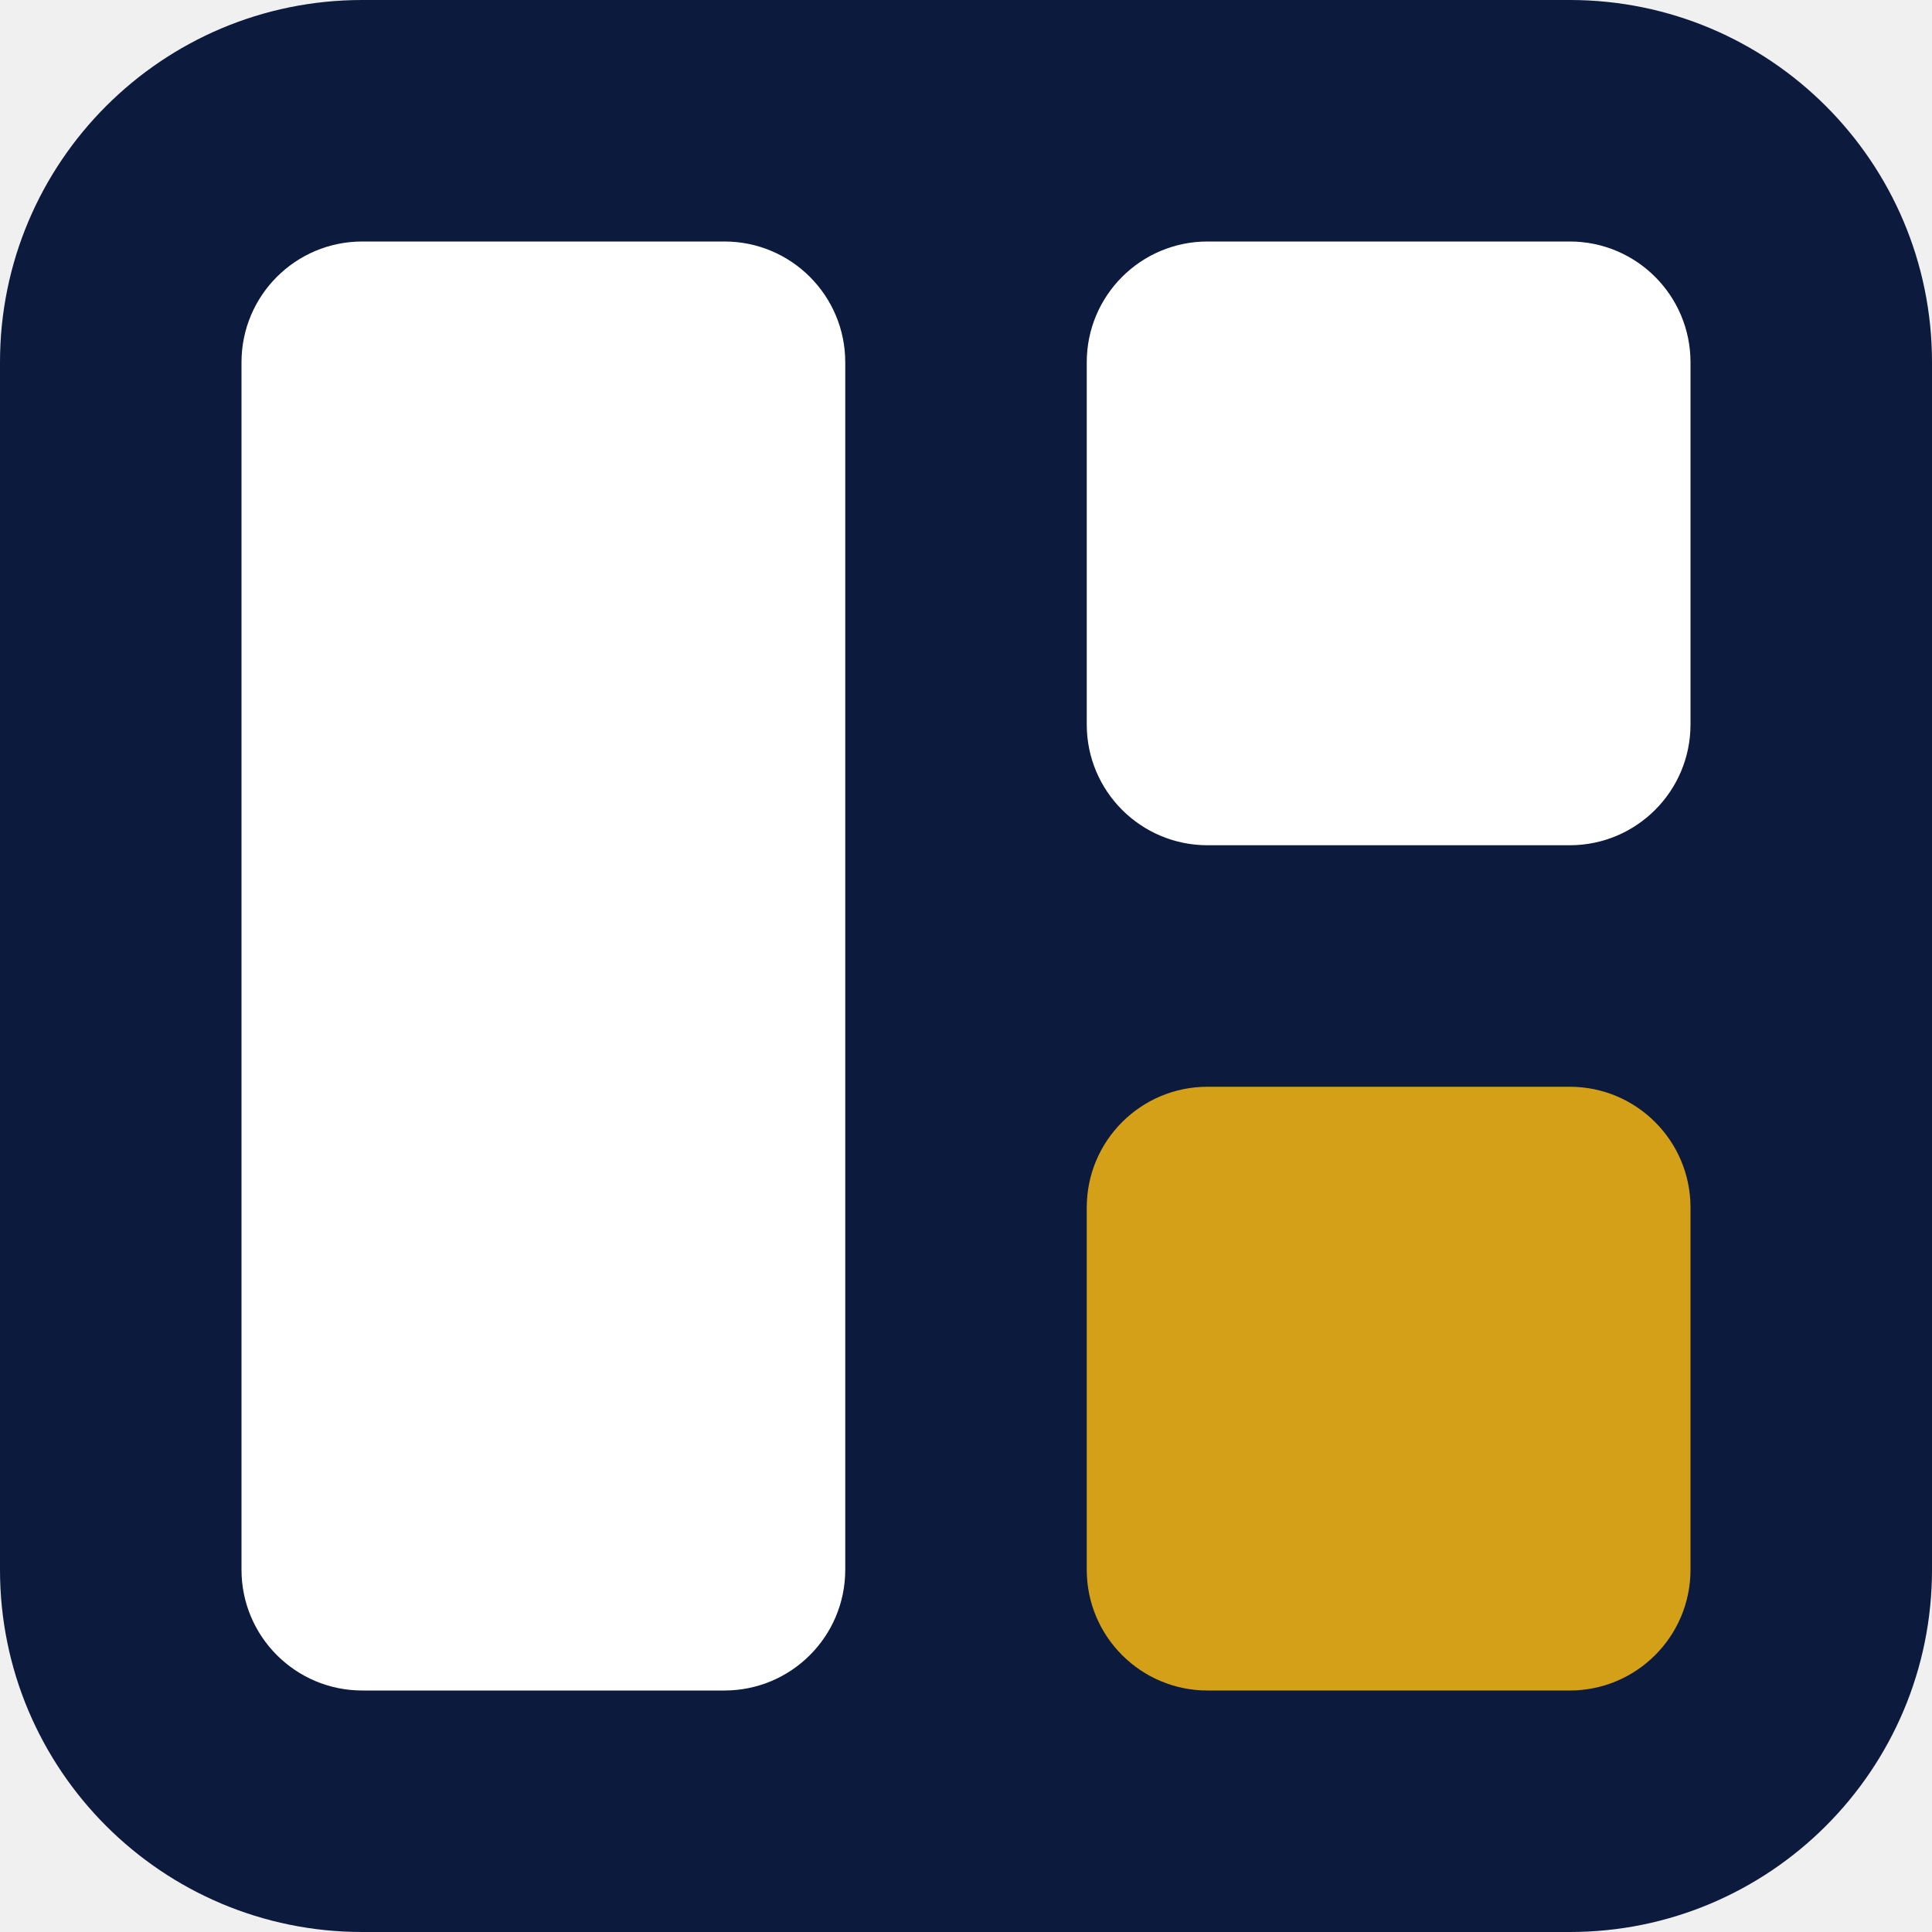
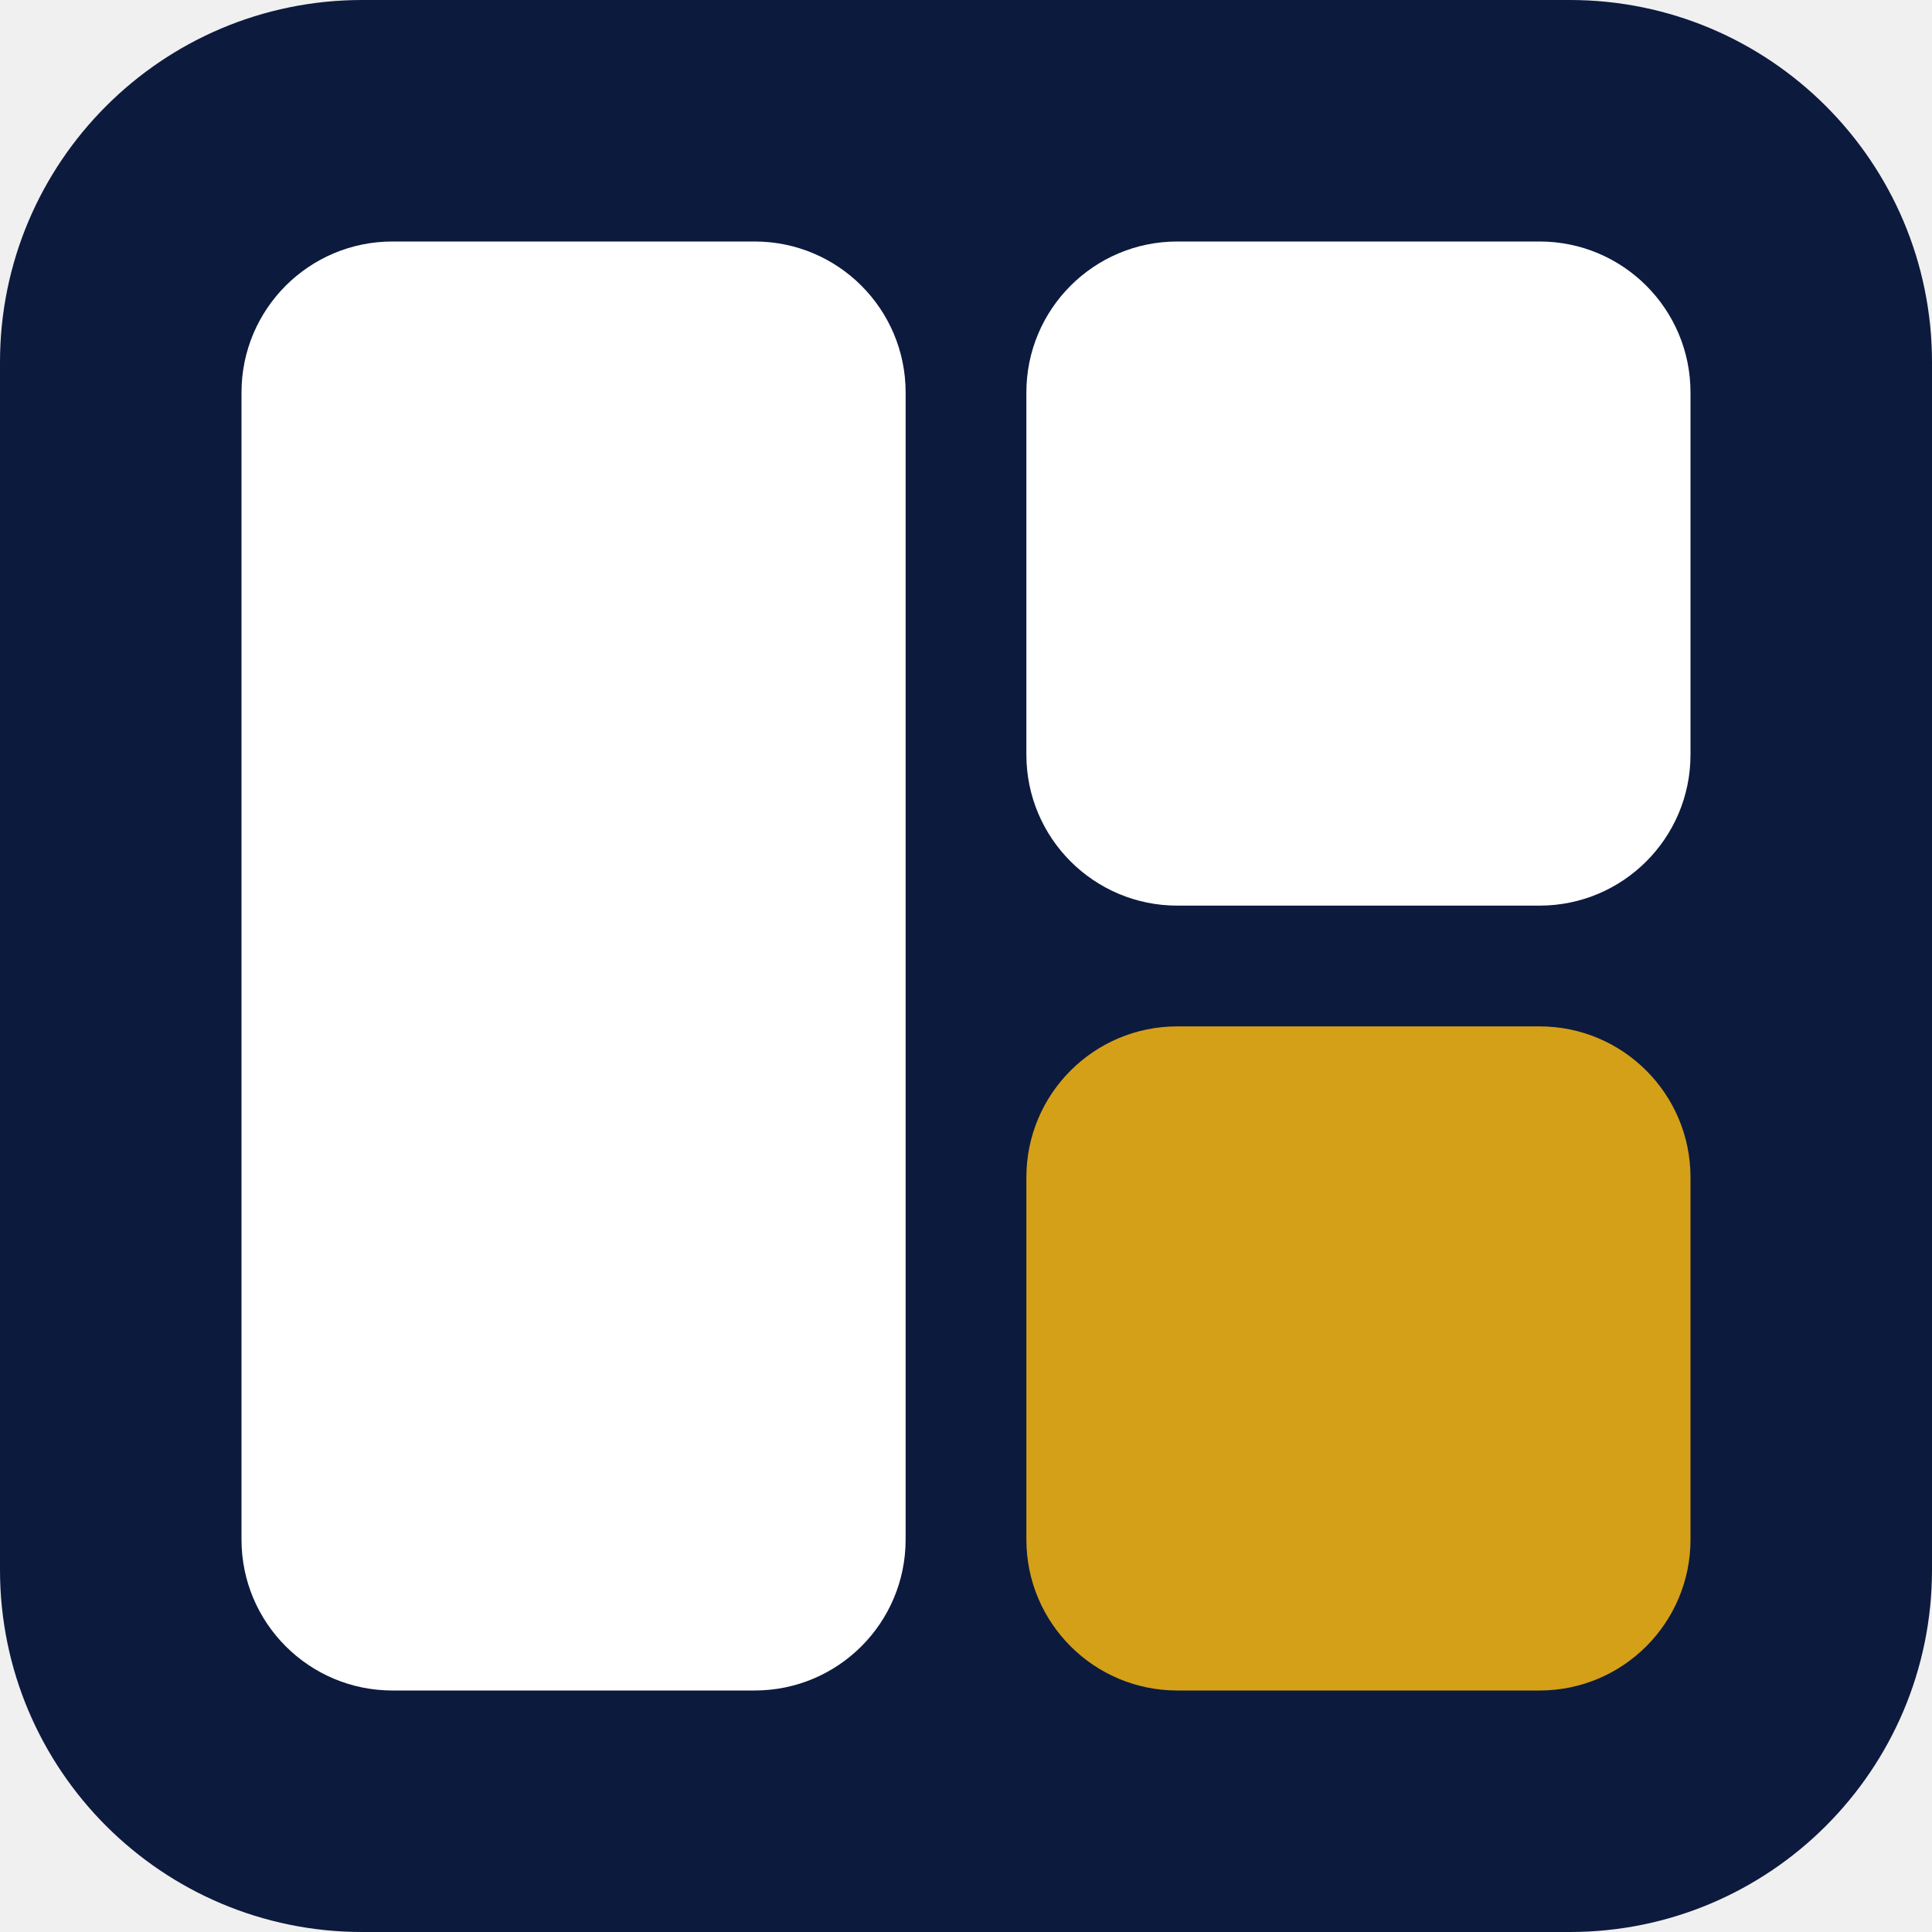
<svg xmlns="http://www.w3.org/2000/svg" width="32" height="32" viewBox="0 0 32 32">
  <rect width="32" height="32" rx="6" fill="#0C1A3D" />
-   <rect x="4" y="4" width="10" height="24" rx="2" fill="#ffffff" />
-   <rect x="18" y="4" width="10" height="10" rx="2" fill="#ffffff" />
-   <rect x="18" y="18" width="10" height="10" rx="2" fill="#D4A017" />
+   <rect x="4" y="4" width="11" height="24" rx="2.5" fill="#ffffff" />
+   <rect x="17" y="4" width="11" height="11" rx="2.5" fill="#ffffff" />
+   <rect x="17" y="17" width="11" height="11" rx="2.5" fill="#D4A017" />
</svg>
